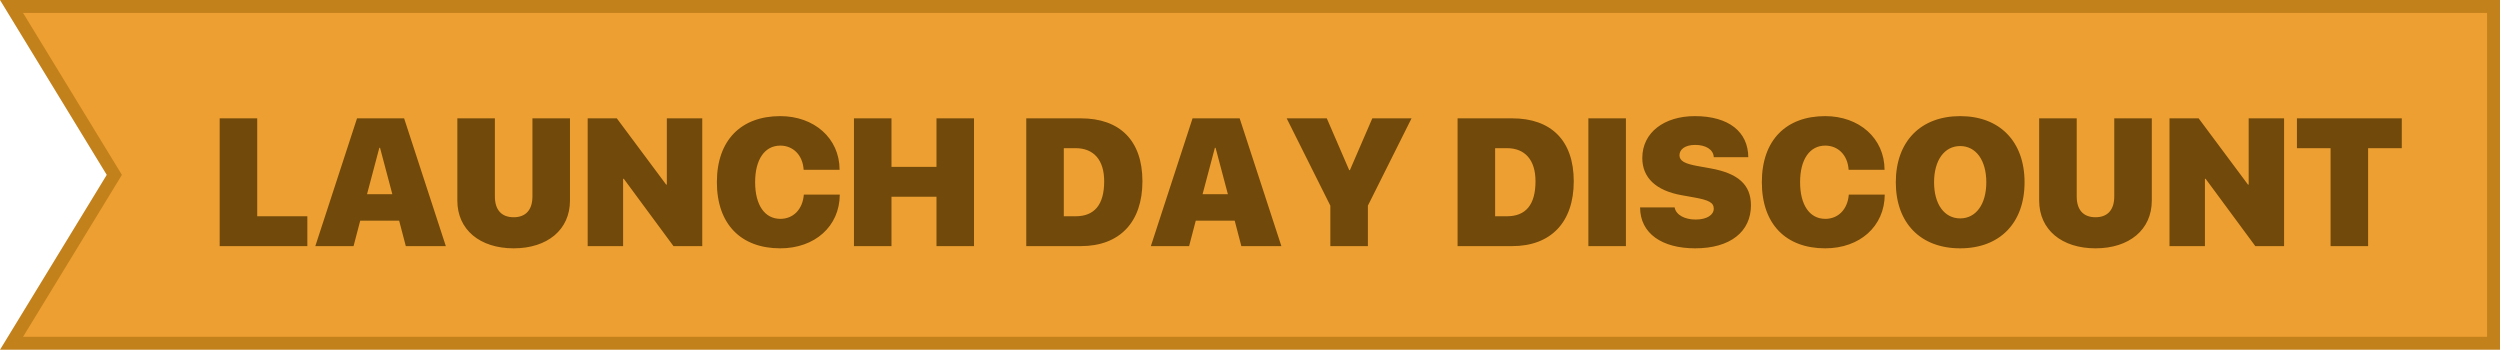
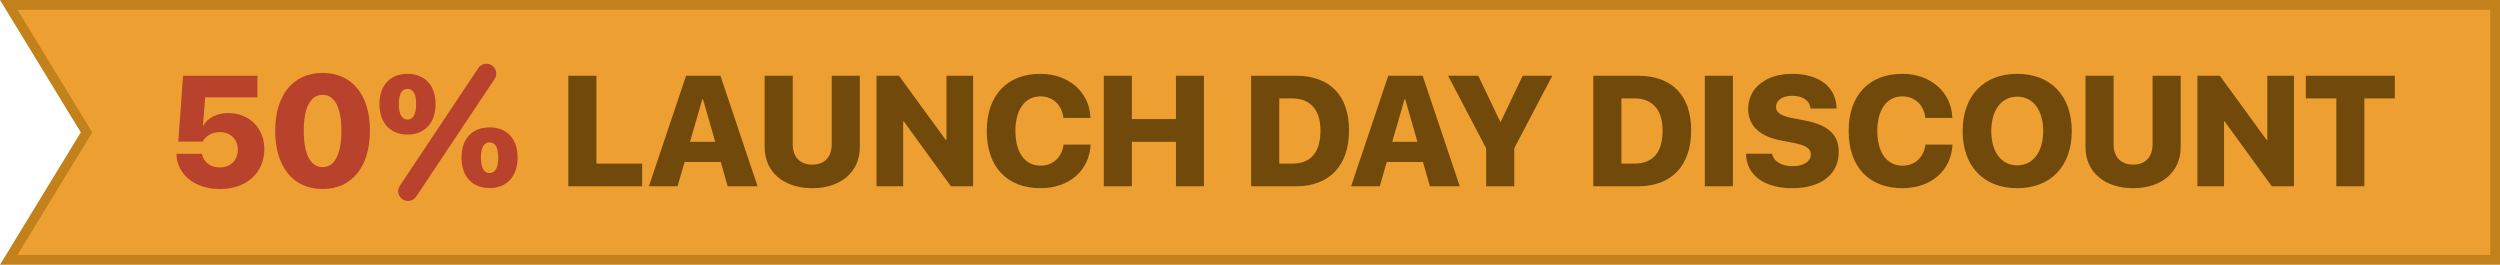
- <svg xmlns="http://www.w3.org/2000/svg" width="193px" height="27px" viewBox="0 0 193 27" version="1.1">
+ <svg xmlns="http://www.w3.org/2000/svg" width="255px" height="27px" viewBox="0 0 255 27" version="1.1">
  <g id="Page-1" stroke="none" stroke-width="1" fill="none" fill-rule="evenodd">
-     <g id="Desktop-HD-Copy" transform="translate(-1095, -3726)">
-       <g id="Group-3" transform="translate(1095, 3726)">
-         <path d="M192.5,0.5 L0.891,0.5 L8.826,13.5 L0.891,26.5 L192.5,26.5 L192.5,0.5 Z" id="Path-3" stroke="#C3811C" fill="#EE9F31" />
-         <path d="M23.727,16.696 L19.857,16.696 L19.857,9.136 L16.959,9.136 L16.959,19 L23.727,19 L23.727,16.696 Z M31.328,19 L34.418,19 L31.198,9.136 L27.562,9.136 L24.342,19 L27.295,19 L27.808,17.038 L30.815,17.038 L31.328,19 Z M29.284,11.412 L29.339,11.412 L30.289,14.994 L28.334,14.994 L29.284,11.412 Z M38.205,9.136 L35.307,9.136 L35.307,15.486 C35.307,17.735 37.05,19.171 39.654,19.171 C42.259,19.171 44.002,17.735 44.002,15.486 L44.002,9.136 L41.104,9.136 L41.104,15.165 C41.104,16.204 40.591,16.771 39.654,16.771 C38.718,16.771 38.205,16.204 38.205,15.165 L38.205,9.136 Z M48.104,19 L48.104,13.805 L48.158,13.805 L51.993,19 L54.215,19 L54.215,9.136 L51.48,9.136 L51.48,14.249 L51.426,14.249 L47.618,9.136 L45.369,9.136 L45.369,19 L48.104,19 Z M60.237,19.171 C62.896,19.171 64.817,17.482 64.831,15.021 L62.056,15.021 C61.967,16.163 61.242,16.895 60.244,16.895 C59.041,16.895 58.296,15.842 58.296,14.058 C58.296,12.294 59.048,11.241 60.237,11.241 C61.242,11.241 61.974,11.986 62.042,13.107 L64.817,13.107 C64.811,10.66 62.842,8.965 60.237,8.965 C57.223,8.965 55.343,10.811 55.343,14.064 C55.343,17.318 57.216,19.171 60.237,19.171 Z M75.194,19 L75.194,9.136 L72.296,9.136 L72.296,12.882 L68.823,12.882 L68.823,9.136 L65.925,9.136 L65.925,19 L68.823,19 L68.823,15.186 L72.296,15.186 L72.296,19 L75.194,19 Z M79.228,9.136 L79.228,19 L83.445,19 C86.433,19 88.196,17.154 88.196,13.996 C88.196,10.838 86.439,9.136 83.445,9.136 L79.228,9.136 Z M82.126,11.439 L83.035,11.439 C84.423,11.439 85.243,12.335 85.243,13.996 C85.243,15.814 84.484,16.696 83.035,16.696 L82.126,16.696 L82.126,11.439 Z M95.832,19 L98.922,19 L95.702,9.136 L92.065,9.136 L88.846,19 L91.799,19 L92.312,17.038 L95.319,17.038 L95.832,19 Z M93.788,11.412 L93.843,11.412 L94.793,14.994 L92.838,14.994 L93.788,11.412 Z M105.601,19 L105.601,15.876 L108.971,9.136 L105.942,9.136 L104.213,13.135 L104.158,13.135 L102.429,9.136 L99.332,9.136 L102.702,15.876 L102.702,19 L105.601,19 Z M112.525,9.136 L112.525,19 L116.743,19 C119.73,19 121.494,17.154 121.494,13.996 C121.494,10.838 119.737,9.136 116.743,9.136 L112.525,9.136 Z M115.424,11.439 L116.333,11.439 C117.721,11.439 118.541,12.335 118.541,13.996 C118.541,15.814 117.782,16.696 116.333,16.696 L115.424,16.696 L115.424,11.439 Z M125.521,19 L125.521,9.136 L122.622,9.136 L122.622,19 L125.521,19 Z M126.614,16.013 C126.621,18.029 128.31,19.171 130.866,19.171 C133.587,19.171 135.173,17.879 135.173,15.849 C135.173,14.249 134.175,13.381 132.056,12.998 L131.064,12.82 C130.08,12.643 129.656,12.431 129.656,11.986 C129.656,11.542 130.066,11.187 130.873,11.187 C131.666,11.187 132.281,11.535 132.302,12.137 L134.968,12.137 C134.954,10.188 133.478,8.965 130.839,8.965 C128.494,8.965 126.785,10.216 126.785,12.198 C126.785,13.729 127.858,14.721 129.82,15.069 L130.812,15.247 C131.919,15.445 132.302,15.644 132.302,16.108 C132.302,16.594 131.769,16.949 130.9,16.949 C130.08,16.949 129.39,16.607 129.28,16.013 L126.614,16.013 Z M140.908,19.171 C143.567,19.171 145.488,17.482 145.502,15.021 L142.727,15.021 C142.638,16.163 141.913,16.895 140.915,16.895 C139.712,16.895 138.967,15.842 138.967,14.058 C138.967,12.294 139.719,11.241 140.908,11.241 C141.913,11.241 142.645,11.986 142.713,13.107 L145.488,13.107 C145.481,10.66 143.513,8.965 140.908,8.965 C137.894,8.965 136.014,10.811 136.014,14.064 C136.014,17.318 137.887,19.171 140.908,19.171 Z M151.326,8.965 C148.277,8.965 146.356,10.92 146.356,14.071 C146.356,17.223 148.271,19.171 151.326,19.171 C154.375,19.171 156.296,17.223 156.296,14.071 C156.296,10.92 154.375,8.965 151.326,8.965 Z M151.326,11.275 C152.536,11.275 153.343,12.362 153.343,14.071 C153.343,15.773 152.543,16.86 151.326,16.86 C150.109,16.86 149.31,15.773 149.31,14.071 C149.31,12.362 150.116,11.275 151.326,11.275 Z M160.322,9.136 L157.424,9.136 L157.424,15.486 C157.424,17.735 159.167,19.171 161.771,19.171 C164.376,19.171 166.119,17.735 166.119,15.486 L166.119,9.136 L163.221,9.136 L163.221,15.165 C163.221,16.204 162.708,16.771 161.771,16.771 C160.835,16.771 160.322,16.204 160.322,15.165 L160.322,9.136 Z M170.221,19 L170.221,13.805 L170.275,13.805 L174.11,19 L176.332,19 L176.332,9.136 L173.598,9.136 L173.598,14.249 L173.543,14.249 L169.735,9.136 L167.486,9.136 L167.486,19 L170.221,19 Z M182.819,19 L179.921,19 L179.921,11.439 L177.323,11.439 L177.323,9.136 L185.417,9.136 L185.417,11.439 L182.819,11.439 L182.819,19 Z" id="LAUNCHDAYDISCOUNT" fill="#71490A" fill-rule="nonzero" />
+     <g id="Desktop-HD-Copy" transform="translate(-1056, -3701)">
+       <g id="Group-3" transform="translate(1056, 3701)">
+         <path d="M254.5,0.5 L0.891,0.5 L8.826,13.5 L0.891,26.5 L254.5,26.5 L254.5,0.5 Z" id="Path-3" stroke="#C3811C" fill="#EE9F31" />
+         <path d="M22.422,19.281 C25.133,19.281 26.961,17.641 26.961,15.203 C26.961,13.07 25.43,11.531 23.297,11.531 C22.125,11.531 21.203,12.023 20.758,12.781 L20.703,12.781 L20.93,9.93 L26.258,9.93 L26.258,7.727 L18.672,7.727 L18.188,14.445 L20.672,14.445 C20.977,13.883 21.594,13.477 22.422,13.477 C23.508,13.477 24.258,14.211 24.258,15.273 C24.258,16.336 23.516,17.078 22.422,17.078 C21.477,17.078 20.742,16.539 20.602,15.688 L18,15.688 C18.039,17.797 19.867,19.281 22.422,19.281 Z M32.906,19.281 C35.891,19.281 37.734,17.016 37.734,13.336 C37.734,9.633 35.875,7.438 32.906,7.438 C29.945,7.438 28.07,9.641 28.07,13.344 C28.07,17.031 29.922,19.281 32.906,19.281 Z M32.906,17.047 C31.719,17.047 30.984,15.805 30.984,13.336 C30.984,10.883 31.719,9.672 32.906,9.672 C34.094,9.672 34.82,10.875 34.82,13.344 C34.82,15.805 34.102,17.047 32.906,17.047 Z M41.562,13.727 C43.305,13.727 44.43,12.547 44.43,10.617 C44.43,8.656 43.289,7.531 41.562,7.531 C39.836,7.531 38.703,8.664 38.703,10.617 C38.703,12.555 39.828,13.727 41.562,13.727 Z M41.562,12.195 C41.047,12.195 40.68,11.742 40.68,10.617 C40.68,9.484 41.047,9.07 41.562,9.07 C42.094,9.07 42.445,9.484 42.445,10.617 C42.445,11.742 42.086,12.195 41.562,12.195 Z M42.945,19 L50.469,7.727 L48.562,7.727 L41.031,19 L42.945,19 Z M49.938,19.188 C51.68,19.188 52.797,18 52.797,16.07 C52.797,14.109 51.664,12.992 49.938,12.992 C48.211,12.992 47.07,14.117 47.07,16.078 C47.07,18.016 48.203,19.188 49.938,19.188 Z M49.938,17.648 C49.414,17.648 49.055,17.195 49.055,16.078 C49.055,14.938 49.414,14.523 49.938,14.523 C50.461,14.523 50.82,14.945 50.82,16.078 C50.82,17.195 50.461,17.648 49.938,17.648 Z" id="50%" fill="#B9422C" fill-rule="nonzero" />
+         <line x1="41.617" y1="19.5" x2="49.617" y2="7.5" id="Line-10" stroke="#B9422C" stroke-width="2" stroke-linecap="round" />
+         <path d="M65.5,16.688 L60.836,16.688 L60.836,7.727 L57.969,7.727 L57.969,19 L65.5,19 L65.5,16.688 Z M74.227,19 L77.273,19 L73.484,7.727 L69.977,7.727 L66.188,19 L69.109,19 L69.828,16.523 L73.516,16.523 L74.227,19 Z M71.641,10.117 L71.703,10.117 L72.953,14.461 L70.383,14.461 L71.641,10.117 Z M80.859,7.727 L77.992,7.727 L77.992,15 C77.992,17.531 79.914,19.195 82.852,19.195 C85.781,19.195 87.703,17.531 87.703,15 L87.703,7.727 L84.836,7.727 L84.836,14.695 C84.836,16.008 84.125,16.789 82.852,16.789 C81.57,16.789 80.859,16.008 80.859,14.695 L80.859,7.727 Z M92.125,19 L92.125,12.383 L92.188,12.383 L96.992,19 L99.258,19 L99.258,7.727 L96.539,7.727 L96.539,14.281 L96.477,14.281 L91.695,7.727 L89.406,7.727 L89.406,19 L92.125,19 Z M106.125,19.195 C109.031,19.195 111.109,17.43 111.242,14.75 L108.484,14.75 C108.305,16.07 107.391,16.898 106.133,16.898 C104.555,16.898 103.57,15.562 103.57,13.352 C103.57,11.164 104.562,9.828 106.125,9.828 C107.383,9.828 108.328,10.703 108.469,12.031 L111.227,12.031 C111.141,9.367 108.977,7.531 106.125,7.531 C102.766,7.531 100.648,9.68 100.648,13.359 C100.648,17.047 102.75,19.195 106.125,19.195 Z M122.805,19 L122.805,7.727 L119.945,7.727 L119.945,12.148 L115.453,12.148 L115.453,7.727 L112.586,7.727 L112.586,19 L115.453,19 L115.453,14.461 L119.945,14.461 L119.945,19 L122.805,19 Z M127.617,7.727 L127.617,19 L132.195,19 C135.594,19 137.602,16.898 137.602,13.297 C137.602,9.703 135.602,7.727 132.195,7.727 L127.617,7.727 Z M130.484,10.039 L131.82,10.039 C133.633,10.039 134.688,11.188 134.688,13.305 C134.688,15.555 133.688,16.688 131.82,16.688 L130.484,16.688 L130.484,10.039 Z M145.852,19 L148.898,19 L145.109,7.727 L141.602,7.727 L137.812,19 L140.734,19 L141.453,16.523 L145.141,16.523 L145.852,19 Z M143.266,10.117 L143.328,10.117 L144.578,14.461 L142.008,14.461 L143.266,10.117 Z M154.453,19 L154.453,15.125 L158.336,7.727 L155.312,7.727 L153.078,12.414 L153.023,12.414 L150.781,7.727 L147.703,7.727 L151.586,15.125 L151.586,19 L154.453,19 Z M162.516,7.727 L162.516,19 L167.094,19 C170.492,19 172.5,16.898 172.5,13.297 C172.5,9.703 170.5,7.727 167.094,7.727 L162.516,7.727 Z M165.383,10.039 L166.719,10.039 C168.531,10.039 169.586,11.188 169.586,13.305 C169.586,15.555 168.586,16.688 166.719,16.688 L165.383,16.688 L165.383,10.039 Z M176.758,19 L176.758,7.727 L173.891,7.727 L173.891,19 L176.758,19 Z M178.094,15.68 C178.133,17.898 179.992,19.195 182.805,19.195 C185.781,19.195 187.555,17.758 187.555,15.492 C187.555,13.719 186.461,12.742 184.055,12.281 L182.898,12.062 C181.672,11.828 181.156,11.5 181.156,10.906 C181.156,10.242 181.773,9.773 182.812,9.773 C183.852,9.773 184.617,10.258 184.664,11.07 L187.328,11.07 C187.297,8.922 185.625,7.531 182.789,7.531 C180.195,7.531 178.312,8.93 178.312,11.102 C178.312,12.82 179.477,13.922 181.727,14.344 L182.883,14.562 C184.219,14.82 184.703,15.141 184.703,15.766 C184.703,16.453 183.977,16.953 182.859,16.953 C181.758,16.953 180.891,16.484 180.758,15.68 L178.094,15.68 Z M194.039,19.195 C196.945,19.195 199.023,17.43 199.156,14.75 L196.398,14.75 C196.219,16.07 195.305,16.898 194.047,16.898 C192.469,16.898 191.484,15.562 191.484,13.352 C191.484,11.164 192.477,9.828 194.039,9.828 C195.297,9.828 196.242,10.703 196.383,12.031 L199.141,12.031 C199.055,9.367 196.891,7.531 194.039,7.531 C190.68,7.531 188.562,9.68 188.562,13.359 C188.562,17.047 190.664,19.195 194.039,19.195 Z M205.758,7.531 C202.344,7.531 200.188,9.773 200.188,13.367 C200.188,16.961 202.336,19.195 205.758,19.195 C209.172,19.195 211.32,16.961 211.32,13.367 C211.32,9.773 209.172,7.531 205.758,7.531 Z M205.758,9.859 C207.359,9.859 208.406,11.219 208.406,13.367 C208.406,15.508 207.359,16.867 205.758,16.867 C204.148,16.867 203.109,15.508 203.109,13.367 C203.109,11.219 204.156,9.859 205.758,9.859 Z M215.586,7.727 L212.719,7.727 L212.719,15 C212.719,17.531 214.641,19.195 217.578,19.195 C220.508,19.195 222.43,17.531 222.43,15 L222.43,7.727 L219.562,7.727 L219.562,14.695 C219.562,16.008 218.852,16.789 217.578,16.789 C216.297,16.789 215.586,16.008 215.586,14.695 L215.586,7.727 Z M226.852,19 L226.852,12.383 L226.914,12.383 L231.719,19 L233.984,19 L233.984,7.727 L231.266,7.727 L231.266,14.281 L231.203,14.281 L226.422,7.727 L224.133,7.727 L224.133,19 L226.852,19 Z M241.164,19 L238.305,19 L238.305,10.039 L235.195,10.039 L235.195,7.727 L244.273,7.727 L244.273,10.039 L241.164,10.039 L241.164,19 Z" id="LAUNCHDAYDISCOUNT" fill="#71490A" fill-rule="nonzero" />
      </g>
    </g>
  </g>
</svg>
